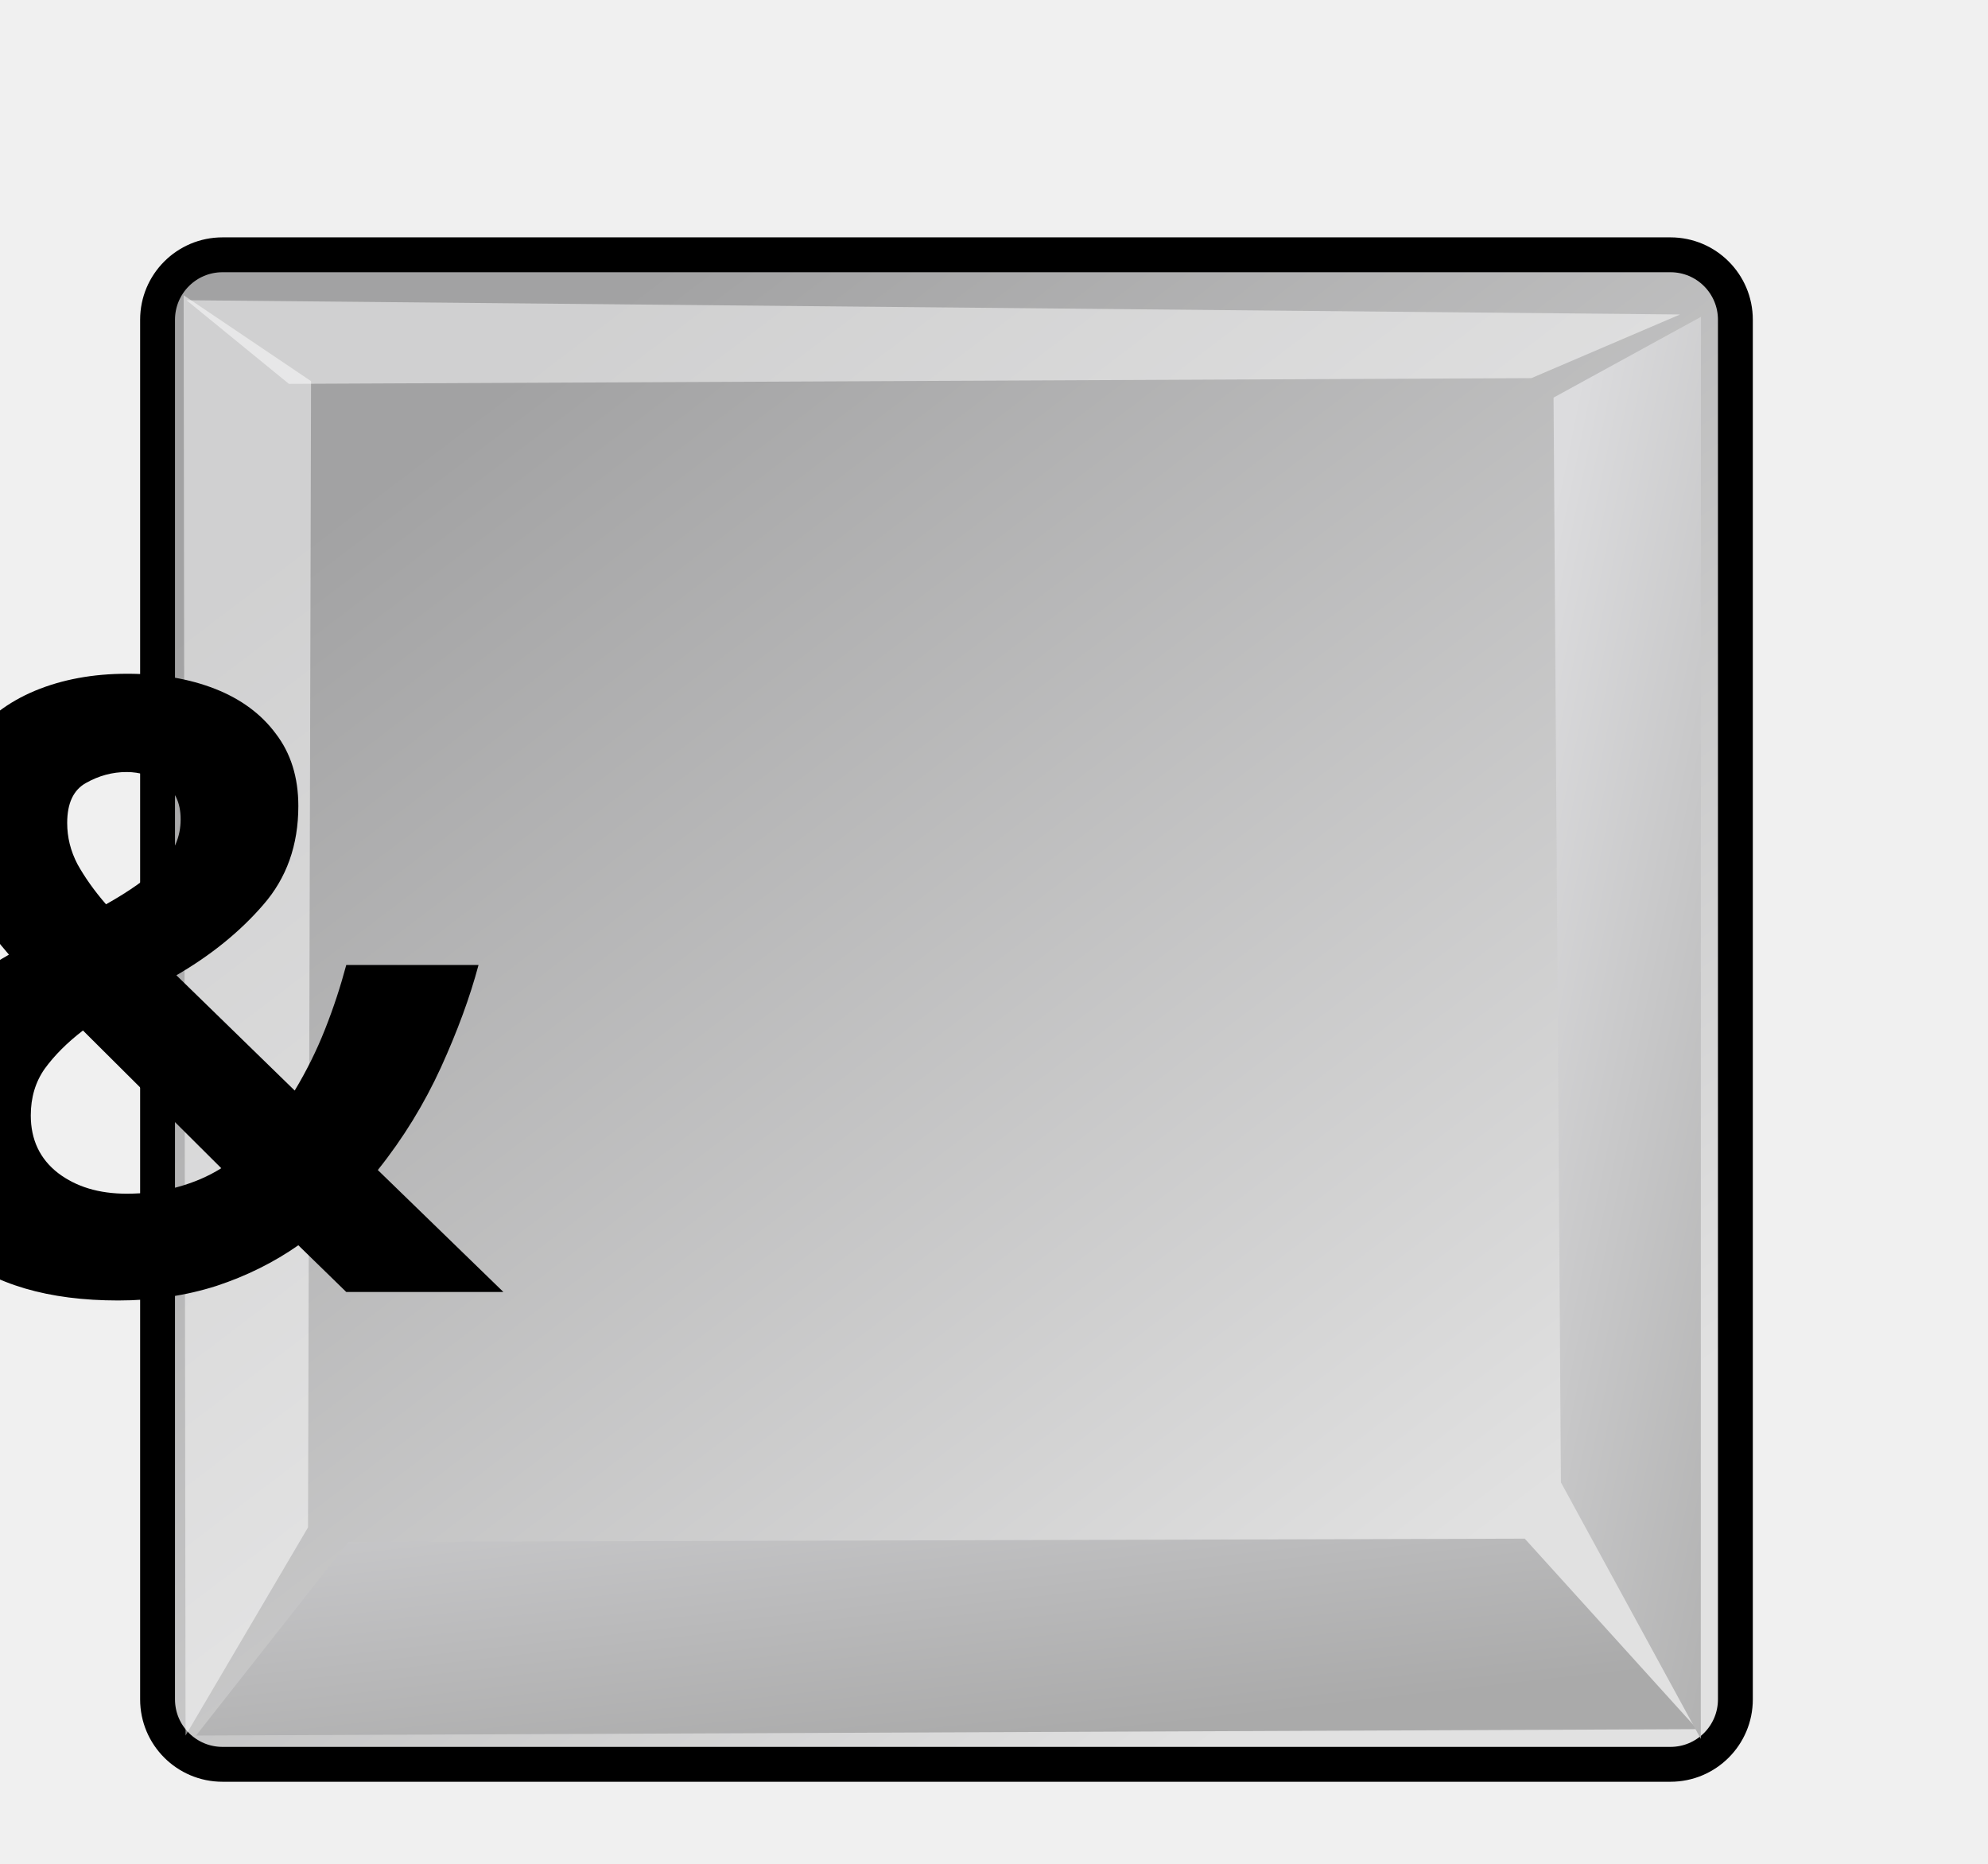
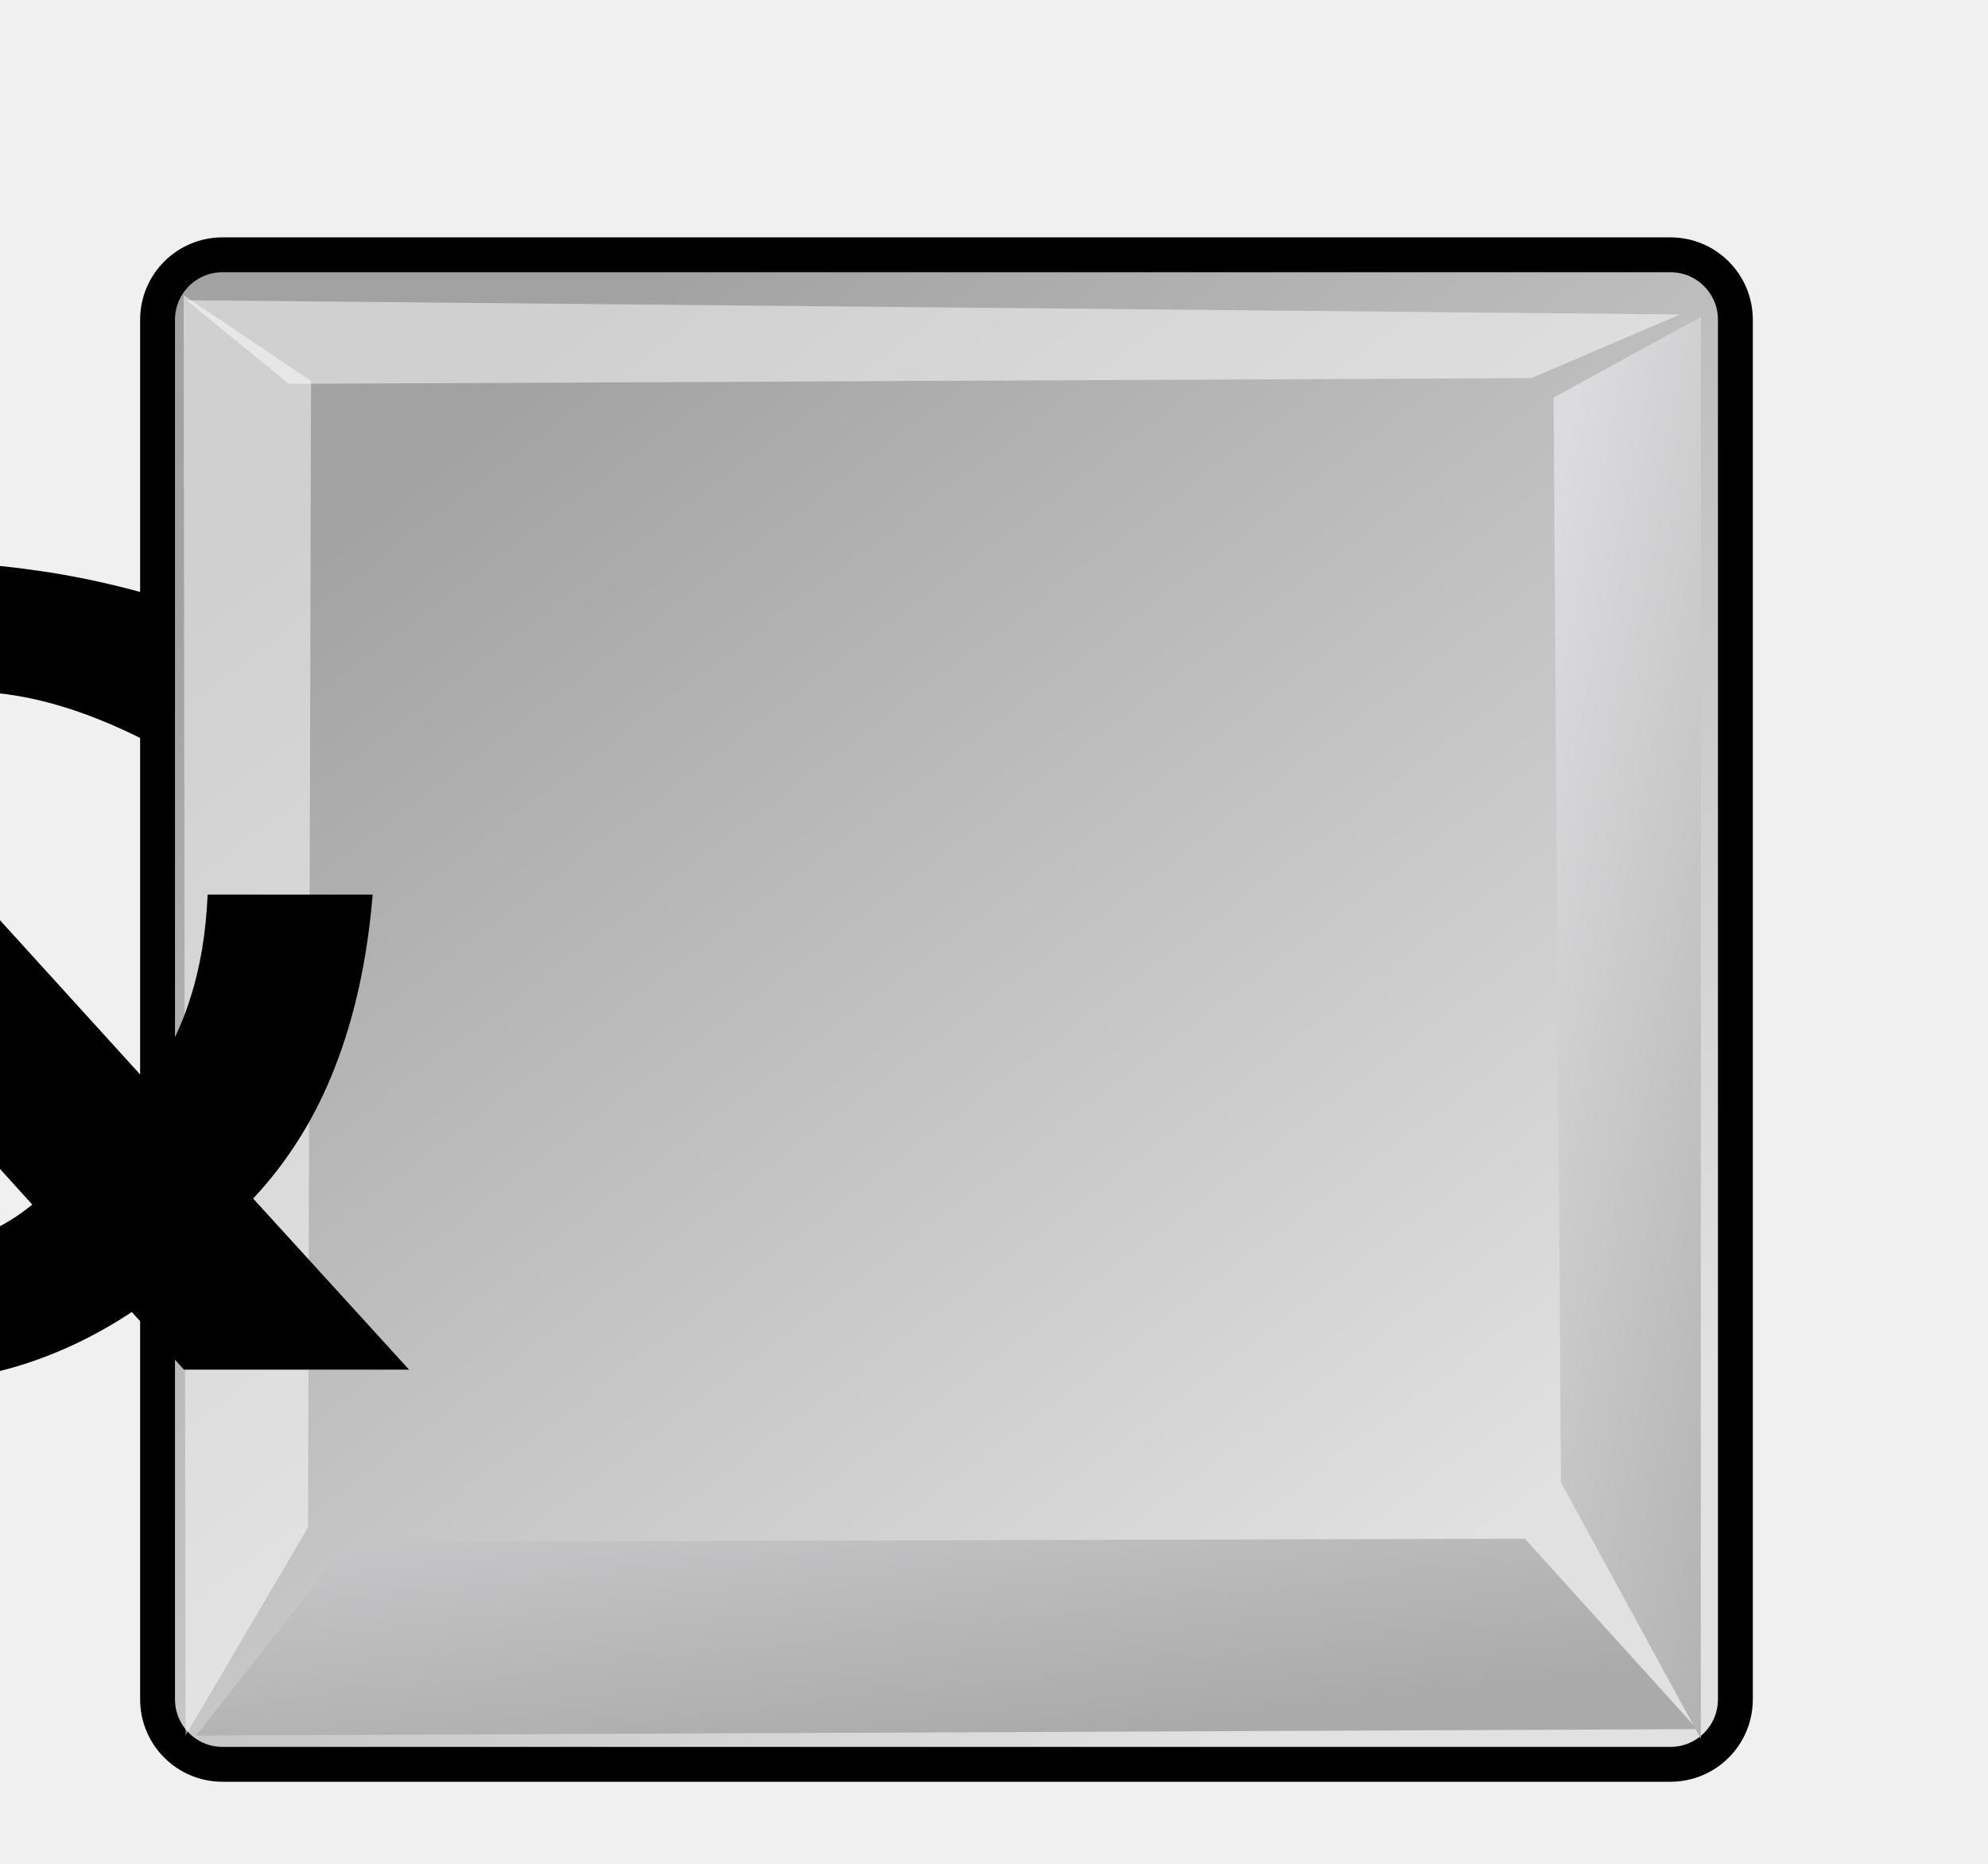
<svg xmlns="http://www.w3.org/2000/svg" xmlns:xlink="http://www.w3.org/1999/xlink" id="svg1770" height="48px" width="38.4pt" version="1.1">
  <defs id="defs3">
    <linearGradient id="linearGradient2103">
      <stop style="stop-color:#e1e1e1;stop-opacity:1;" offset="0" id="stop2105" />
      <stop style="stop-color:#a2a2a3;stop-opacity:1;" offset="1" id="stop2107" />
    </linearGradient>
    <linearGradient id="linearGradient2064">
      <stop style="stop-color:#b2b2b2;stop-opacity:1;" offset="0" id="stop2066" />
      <stop style="stop-color:#dcdcde;stop-opacity:1;" offset="1" id="stop2068" />
    </linearGradient>
    <linearGradient id="linearGradient2052">
      <stop style="stop-color:#aaaaaa;stop-opacity:1;" offset="0" id="stop2054" />
      <stop style="stop-color:#c8c8ca;stop-opacity:1;" offset="1" id="stop2056" />
    </linearGradient>
    <linearGradient id="linearGradient1784">
      <stop id="stop1785" offset="0" style="stop-color:#ffffff;stop-opacity:1;" />
      <stop id="stop1786" offset="1" style="stop-color:#dcdcde;stop-opacity:1;" />
    </linearGradient>
    <linearGradient y2="549.613" x2="511.689" y1="259.819" x1="250.054" gradientTransform="matrix(1.593044,0,0,1.241206,-129.6924,-73.34169)" gradientUnits="userSpaceOnUse" id="linearGradient1789" xlink:href="#linearGradient1784" />
    <linearGradient gradientUnits="userSpaceOnUse" y2="1222.128" x2="69.097" y1="1468.668" x1="205.673" gradientTransform="matrix(2.470094,0,0,0.404843,-5.695438,24.53693)" id="linearGradient1794" xlink:href="#linearGradient2052" />
    <linearGradient gradientUnits="userSpaceOnUse" y2="65.462" x2="1180.534" y1="284.347" x1="1390.407" gradientTransform="matrix(0.493865,0,0,2.024845,-5.695438,24.53693)" id="linearGradient1804" xlink:href="#linearGradient2064" />
    <linearGradient y2="549.613" x2="511.689" y1="259.819" x1="250.054" gradientTransform="matrix(1.593044,0,0,1.241206,-129.6924,-73.34169)" gradientUnits="userSpaceOnUse" id="linearGradient2083" xlink:href="#linearGradient1784" />
    <linearGradient y2="1222.128" x2="69.097" y1="1468.668" x1="205.673" gradientTransform="matrix(2.470094,0,0,0.404843,-5.695438,24.53693)" gradientUnits="userSpaceOnUse" id="linearGradient2085" xlink:href="#linearGradient2052" />
    <linearGradient y2="65.462" x2="1180.534" y1="284.347" x1="1390.407" gradientTransform="matrix(0.493865,0,0,2.024845,-5.695438,24.53693)" gradientUnits="userSpaceOnUse" id="linearGradient2087" xlink:href="#linearGradient2064" />
    <linearGradient y2="65.462" x2="1180.534" y1="284.347" x1="1390.407" gradientTransform="matrix(2.351632e-2,0,0,0.119682,11.31112,7.804527)" gradientUnits="userSpaceOnUse" id="linearGradient2094" xlink:href="#linearGradient2064" />
    <linearGradient y2="1222.128" x2="69.097" y1="1468.668" x1="205.673" gradientTransform="matrix(0.117618,0,0,2.392903e-2,2.29468,7.804527)" gradientUnits="userSpaceOnUse" id="linearGradient2098" xlink:href="#linearGradient2052" />
    <linearGradient y2="15.033" x2="13.166" y1="42.567" x1="34.792" gradientTransform="matrix(1.135639,0,0,1.098332,-5.414986,-5.868595)" gradientUnits="userSpaceOnUse" id="linearGradient2101" xlink:href="#linearGradient2103" />
    <linearGradient xlink:href="#linearGradient2103" id="linearGradient2416" gradientUnits="userSpaceOnUse" gradientTransform="matrix(1.135639,0,0,1.098332,-5.414986,-5.868595)" x1="34.792" y1="42.567" x2="13.166" y2="15.033" />
    <linearGradient xlink:href="#linearGradient2052" id="linearGradient2418" gradientUnits="userSpaceOnUse" gradientTransform="matrix(0.117618,0,0,2.392903e-2,2.29468,7.804527)" x1="205.673" y1="1468.668" x2="69.097" y2="1222.128" />
    <linearGradient xlink:href="#linearGradient2064" id="linearGradient2420" gradientUnits="userSpaceOnUse" gradientTransform="matrix(2.351632e-2,0,0,0.119682,11.31112,7.804527)" x1="1390.407" y1="284.347" x2="1180.534" y2="65.462" />
    <linearGradient xlink:href="#linearGradient2064" id="linearGradient2721" gradientUnits="userSpaceOnUse" gradientTransform="matrix(2.351632e-2,0,0,0.119682,11.31112,9.723532)" x1="1390.407" y1="284.347" x2="1180.534" y2="65.462" />
    <linearGradient xlink:href="#linearGradient2052" id="linearGradient2725" gradientUnits="userSpaceOnUse" gradientTransform="matrix(0.117618,0,0,2.392903e-2,2.29468,9.723532)" x1="205.673" y1="1468.668" x2="69.097" y2="1222.128" />
    <linearGradient xlink:href="#linearGradient2103" id="linearGradient2728" gradientUnits="userSpaceOnUse" gradientTransform="matrix(1.135639,0,0,1.098332,-5.414986,-3.94959)" x1="34.792" y1="42.567" x2="13.166" y2="15.033" />
  </defs>
  <g id="layer1">
    <rect ry="1.672" rx="1.672" y="6.562" x="4.058" height="38.876" width="40.636" id="rect1788" style="fill:url(#linearGradient2728);fill-opacity:1;stroke:#000000;stroke-width:0.898;stroke-linecap:round;stroke-linejoin:miter;stroke-miterlimit:4;stroke-dashoffset:0;stroke-opacity:1" />
    <path id="path1790" d="M 5.049,44.697 L 8.971,39.711 L 39.269,39.626 L 43.71,44.532 L 5.049,44.697 z" style="fill:url(#linearGradient2725);fill-opacity:1;fill-rule:evenodd;stroke:none;stroke-width:0.25pt;stroke-linecap:butt;stroke-linejoin:miter;stroke-opacity:1" />
    <path id="path1795" d="M 4.779,44.697 L 7.933,39.337 L 8.011,9.816 L 4.73,7.604 L 4.779,44.697 z" style="opacity:0.497;fill:#ffffff;fill-opacity:1;fill-rule:evenodd;stroke:none;stroke-width:0.25pt;stroke-linecap:butt;stroke-linejoin:miter;stroke-opacity:1" />
    <path id="path1800" d="M 43.803,44.782 L 40.201,38.177 L 40.011,10.24 L 43.807,8.16 L 43.803,44.782 z" style="fill:url(#linearGradient2721);fill-opacity:1;fill-rule:evenodd;stroke:none;stroke-width:0.25pt;stroke-linecap:butt;stroke-linejoin:miter;stroke-opacity:1" />
    <path id="path1805" d="M 4.803,7.732 L 7.441,9.886 L 39.44,9.738 L 43.269,8.099 L 4.803,7.732 z" style="opacity:0.497;fill:#ffffff;fill-opacity:1;fill-rule:evenodd;stroke:none;stroke-width:0.25pt;stroke-linecap:butt;stroke-linejoin:miter;stroke-opacity:1" />
-     <text id="text14572" y="33.271" x="23.863" style="font-size:22;font-style:normal;font-variant:normal;font-weight:bold;font-stretch:normal;text-align:center;line-height:125%;writing-mode:lr-tb;text-anchor:middle;fill:#000000;fill-opacity:1;stroke:none;font-family:Bitstream Vera Sans;-inkscape-font-specification:Bitstream Vera Sans Bold" xml:space="preserve">
-       <tspan y="33.271" x="23.863" id="tspan14574" style="font-size:22;font-family:Verdana;-inkscape-font-specification:Verdana">&amp;</tspan>
+     <text id="text14572" y="35.271" x="23.863" style="font-size:28px;font-style:normal;font-variant:normal;font-weight:bold;font-stretch:normal;text-align:center;line-height:125%;writing-mode:lr-tb;text-anchor:middle;fill:#000000;fill-opacity:1;stroke:none;font-family:Bitstream Vera Sans;-inkscape-font-specification:Bitstream Vera Sans Bold" xml:space="preserve">
+       <tspan y="35.271" x="23.863" id="tspan14574" style="font-size:28px;font-style:normal;font-variant:normal;font-weight:bold;font-stretch:normal;text-align:center;line-height:125%;writing-mode:lr-tb;text-anchor:middle;font-family:Bitstream Vera Sans;-inkscape-font-specification:Bitstream Vera Sans Bold;fill:#000000">&amp;</tspan>
    </text>
  </g>
</svg>
